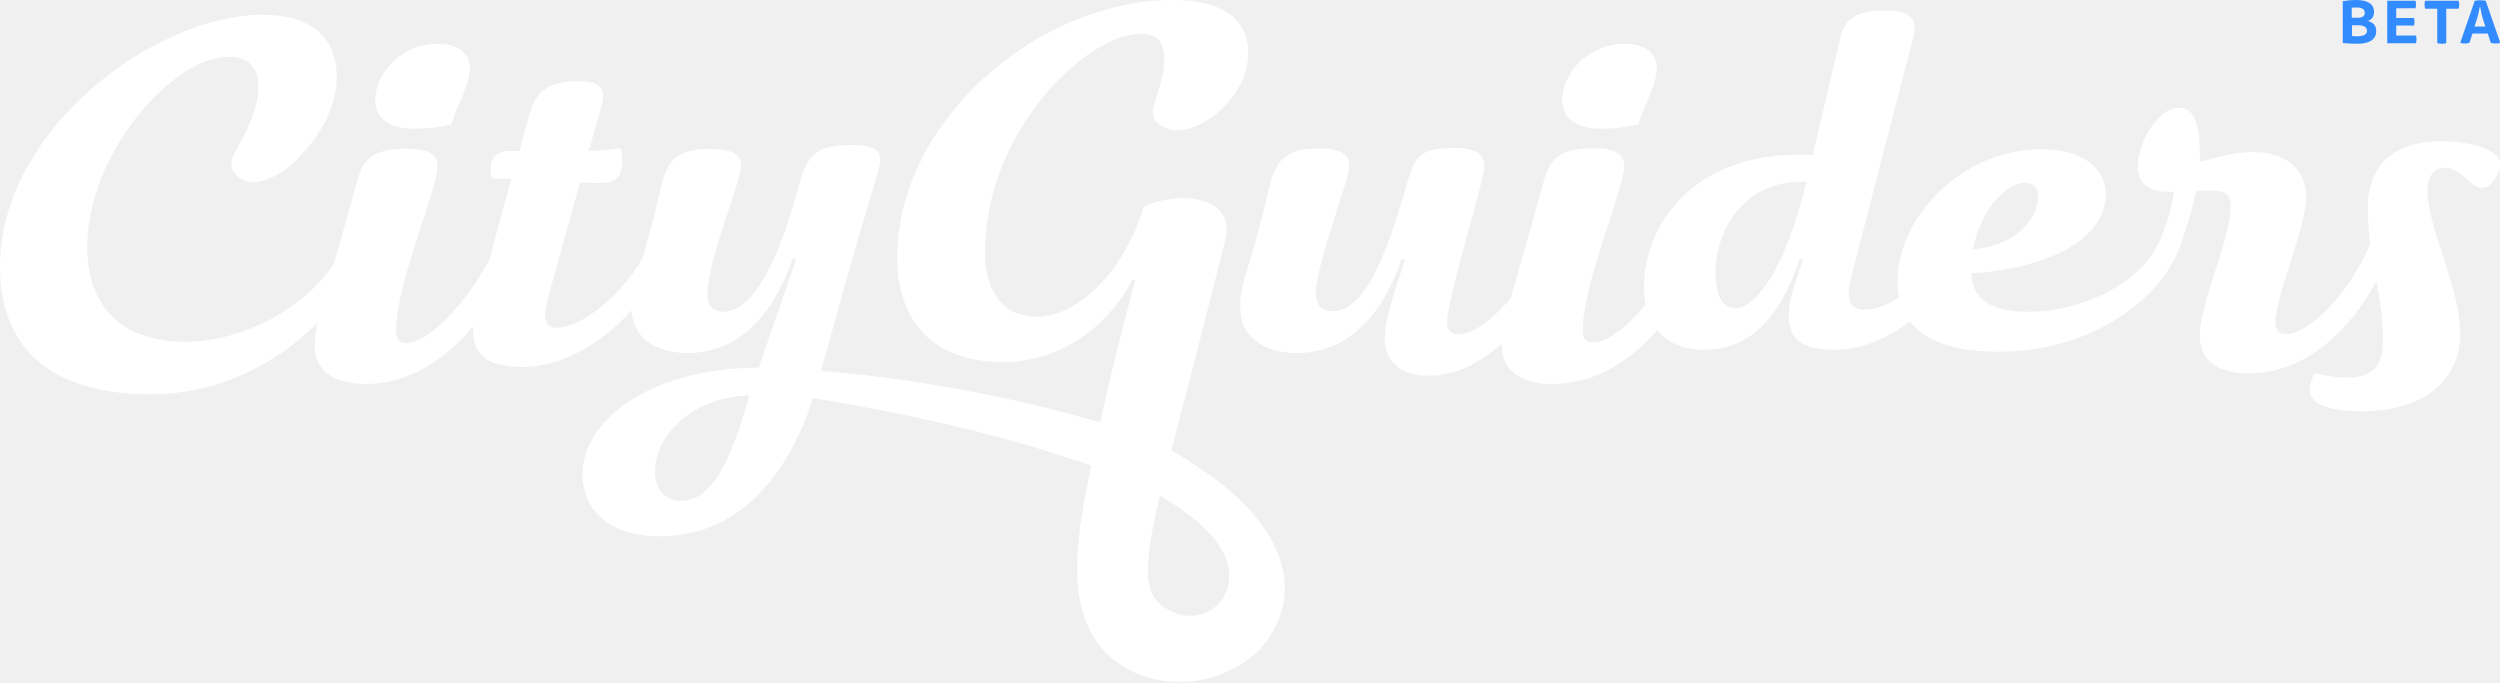
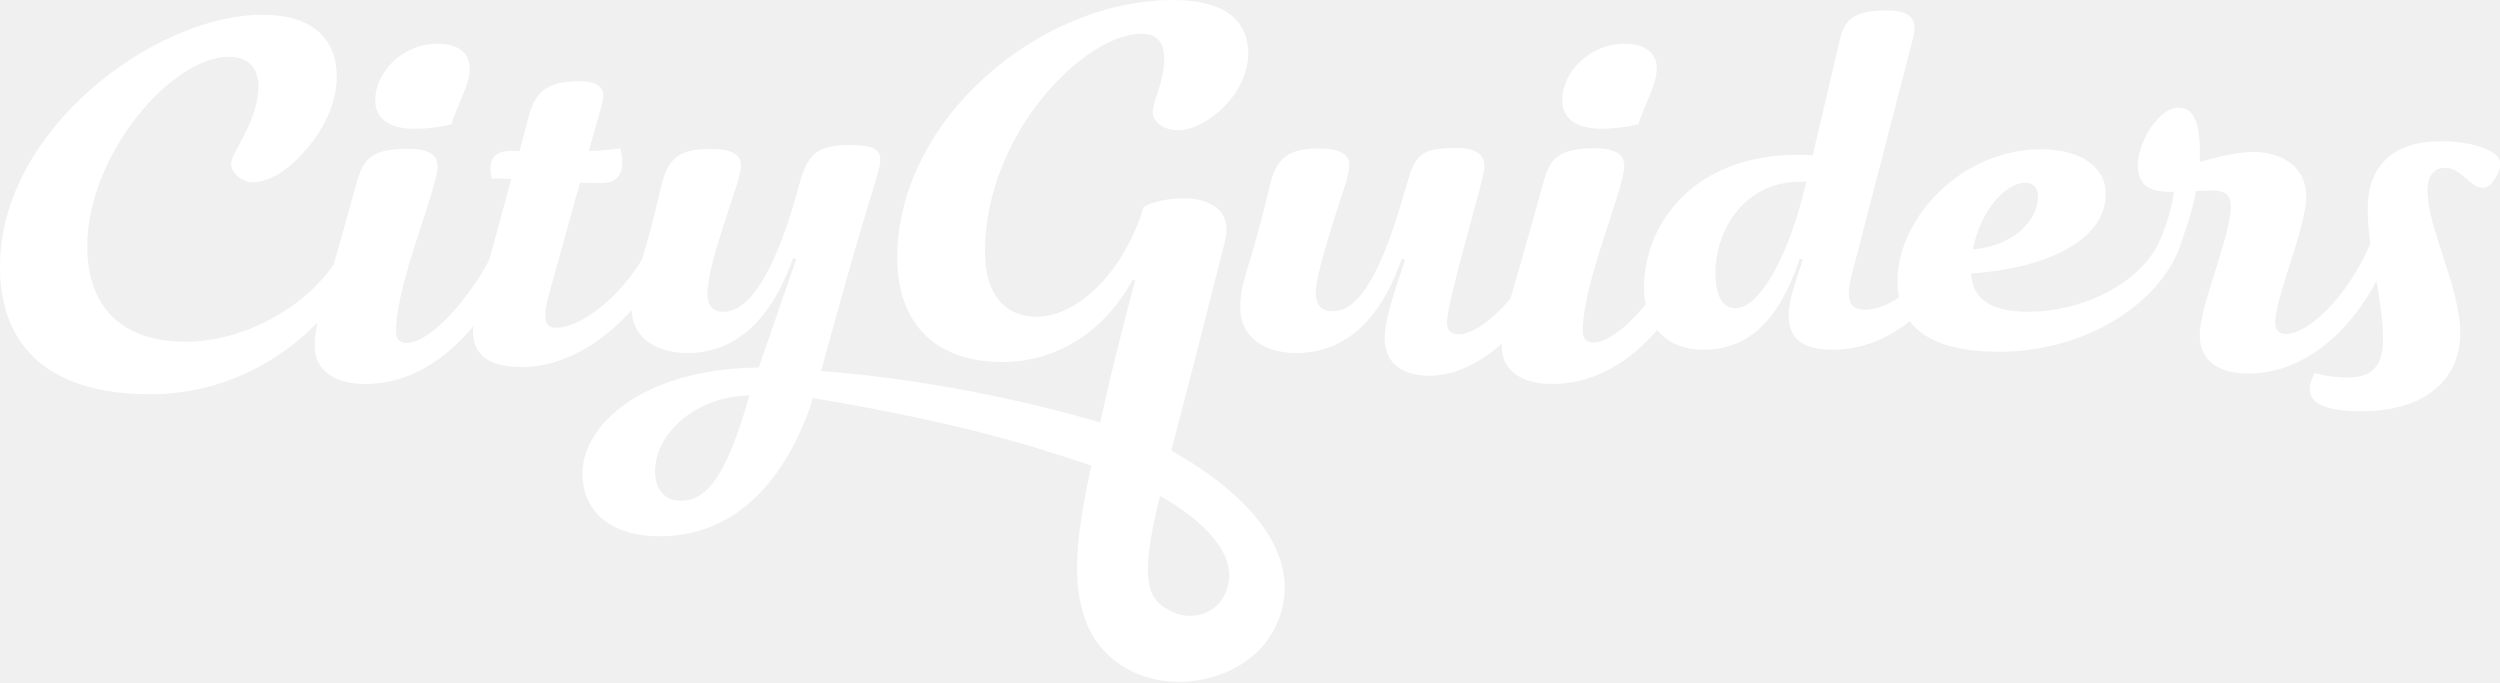
- <svg xmlns="http://www.w3.org/2000/svg" version="1.1" id="Layer_1" x="0px" y="0px" width="1000px" height="273px" viewBox="0 363.5 1000 273" enable-background="new 0 363.5 1000 273" xml:space="preserve">
-   <path fill="#FFFFFF" d="M165.6,415c5.9,0,10.7-0.8,15-1.8c1.9-7,7.3-15.6,7.3-22.3c0-5.7-4-9.9-12.9-9.9  c-13.9,0-24.9,11.2-24.9,22.7C150.1,410.6,155.4,415,165.6,415z" />
-   <path fill="#FFFFFF" d="M640.4,415c5.9,0,10.7-0.8,15-1.8c1.9-7,7.3-15.6,7.3-22.3c0-5.7-4-9.9-12.9-9.9  c-13.9,0-24.9,11.2-24.9,22.7C624.9,410.6,630.2,415,640.4,415z" />
-   <path fill="#FFFFFF" d="M477.2,510.3l8.2-32.2l0,0c2-7.9,3.6-14,4.3-17l0.3-1.3c0.5-1.6,0.6-3.2,0.6-4.6c0-9.7-9.7-12.4-17.1-12.4  c-5.9,0-12,1.3-16,3.4c-8.3,27.3-27.3,44-42.8,44c-12.8,0-20.7-9.1-20.7-25.9c0-48,40.4-87.3,62.4-87.3c6.4,0,9.3,3.2,9.3,10.2  c0,9.1-4.6,16.8-4.6,21.2c0,3.8,4.3,7.2,10.1,7.2c11.2,0,28.1-14.4,28.1-30.8c0-12.2-8.3-21.3-30.1-21.3  c-53.6,0-110.3,48-110.3,103.1c0,25.5,14.5,41.7,42.1,41.7c23.3,0,42-14,52-32.9l1.1,0.1c0,0-9,33.3-14,57  c-15.5-4.6-60.1-16.7-111.7-20.6l8.2-29.5c8.5-30.6,12.9-43.7,14.4-49.3l0.5-1.9c1.8-6.9,0-9.7-11.3-9.7c-13.7,0-17.2,3.8-20.6,16.1  l-1.1,4c-9.3,33-19.6,46.6-29,46.6c-4.6,0-6.5-2.6-6.5-6.9c0-14.4,13.4-44.5,13.4-51.7c0-4.5-4.1-6.5-11.8-6.5  c-11.3,0-17.2,2.2-20.1,14.8c-3.1,13.7-5.7,22.6-7.6,29.2c-8.8,14.8-24.1,27.5-34.5,27.5c-2.9,0-4.3-1.6-4.3-4.6  c0-2.6,0.6-5.9,2.1-11l11.8-42.5c2.7,0.2,5.4,0.2,8.3,0.2c4.9,0,8.6-1.9,8.6-8c0-1.8-0.2-3.7-0.8-5.9c-4,0.6-8.1,1-12.6,1.1  l4.8-16.9c0.5-1.9,1-3.5,1-4.9c0-3.8-2.4-6.1-9.4-6.1c-12.6,0-17.6,3.8-20.3,13.7l-3.8,14.2H204c-5.4,0-7.8,2.6-7.8,7.2  c0,1.1,0.2,2.4,0.5,3.8c2.7,0,5.3,0,7.8,0.2l-8.8,32.4c-8.8,16.5-24,33.2-33,33.2c-2.9,0-4.3-1.6-4.3-4.6  c0-19.6,16.6-56.5,16.6-66.2c0-5.7-6.1-6.9-12-6.9c-14.7,0-17.9,4.5-20.4,13.9l-1,3.5c-3.3,12.1-6,21.5-8.2,29  c-12.8,18.4-37.2,30.8-59.2,30.8c-25.4,0-39.3-13.9-39.3-38c0-37,33.8-76,56.7-76c7.8,0,11.8,4.5,11.8,12c0,5.6-2.1,12.4-5.7,19.3  l-1.4,2.7c-2.2,4.3-3.8,6.5-3.8,8.9c0,4.1,4.8,7.3,8.6,7.3c5.4,0,12.4-3.4,19.2-10.7l1.6-1.8c6.7-7.3,12.8-18.4,12.8-29.8  c0-14.7-9.3-24.7-29.7-24.7c-42.9,0-105,45.8-105,100.7c0,34.6,22.7,51.1,60,51.1c28.3,0,51.4-12.7,67-28.7  c-0.8,3.7-1.1,6.6-1.1,9.6c0,9.4,7.7,15,20.1,15c18.2,0,32.7-10.3,43.3-23.1c0,0.6-0.1,1.2-0.1,1.8c0,10.4,7.2,14.5,19.6,14.5  c17,0,32.6-10.2,43.8-22.7c0.6,11.6,10.5,17.1,22.5,17.1c17.2,0,32.7-10.9,42.1-38l1.3,0.5l-15,43.3c-46.6,0.5-70.5,23.1-70.5,42.4  c0,14.4,10.2,25.1,31.1,25.1c23.9,0,46.3-14.4,59.7-50.9l1.3-4.3v-0.1c62.4,10.4,91.3,20.4,111.4,27c-5.2,25.5-13.4,62.1,10.8,79.1  c20.4,14.3,49.9,6.5,60.8-10.9c13.1-20.8,5.7-48.5-39.6-74.2 M272.1,563.8c-5.7,0-10.1-4.1-10.1-11.8c0-15.2,16.5-30,37.7-30.3  C289.9,557.4,281,563.8,272.1,563.8z M489.5,602.1c-4.1,7.5-13.4,9.5-20.4,6.2c-9.5-4.5-14.1-10.3-5.1-46.5  C486.2,574.6,496.6,589.1,489.5,602.1z" />
-   <path fill="#FFFFFF" d="M998.6,425.7c-2.2-2.2-9.4-5.7-22.3-5.7c-17.6,0-29.2,8.6-29.2,26.8c0,5,0.4,9.6,1,14.2  c-9,21.2-24.8,36.1-33.7,36.1c-2.9,0-4.3-1.6-4.3-4.6c0-10.1,12.4-38.3,12.4-50.3c0-12.1-9.7-17.9-21.2-17.9c-8.3,0-16.9,2.9-21.4,4  c0.5-16.1-2.4-21.7-8.5-21.7c-8.1,0-16.3,14-16.3,23.1c0,7.8,4.8,11,14.5,10.5c-0.6,4.3-1.9,9.9-4,15.3l-1.1,2.9l0,0  c-7.2,18.3-31.6,29.8-53,29.8c-15.2,0-22.3-4.8-23.1-15.3c30.8-2.1,53.9-13.6,53.9-31.8c0-11.2-10.5-17.9-26-17.9  c-31.4,0-57.3,27.3-57.3,52.7c0,2.3,0.2,4.5,0.6,6.5c-4.7,3.3-9.5,5-13.7,5c-4.1,0-6.4-1.9-6.4-6.4c0-1.9,0.3-4.3,1.1-7.2l24.7-95.3  c0.3-1.4,0.5-2.7,0.5-3.8c0-4.8-3.4-7-11.3-7c-10.5,0-16.3,2.1-18.4,11l-11,46.9c-1.8-0.2-3.7-0.2-5.7-0.2  c-42.5,0-61.8,28.2-61.8,53.1c0,2.4,0.2,4.7,0.7,6.8c-7.3,8.8-15.3,15.2-20.9,15.2c-2.9,0-4.3-1.6-4.3-4.6  c0-19.6,16.6-56.5,16.6-66.2c0-5.7-6.1-6.9-12-6.9c-14.7,0-17.9,4.5-20.4,13.9l-1,3.5c-5.7,20.9-9.6,33.8-12.1,42.7  c-7.5,8.9-15.5,14.3-20.6,14.3c-2.9,0-4.8-1.3-4.8-4.6c0-8.1,12.1-48.4,14.2-58.1l0.5-2.2c1-4.6-0.5-9.6-10.5-9.6  c-13.6,0-16.6,1.9-19.8,12.9l-1.8,6.1C551.2,477,542.2,488,533,488c-4,0-6.7-2.2-6.7-7.3c0-5.1,3.2-16.6,8.5-33.2l1.4-4.5  c1-3.2,3.5-9.4,3.5-13.6c0-4.5-4.6-6.5-11.8-6.5c-11.3,0-17.2,2.6-20.1,15.2l-0.5,2.1c-7,30.2-11.2,35.3-11.2,46.3  c0,12.3,10.2,18.2,22.5,18.2c17.2,0,32.7-10.5,42.1-37.7l1.3,0.5c-4.1,12.6-8.1,23.1-8.1,31.6c0,9.1,6.5,14.7,17.7,14.7  c10.3,0,20.3-5,29.1-12.8c0,0.4,0,0.8,0,1.1c0,9.4,7.7,15,20.1,15c17.5,0,31.6-9.5,42.1-21.6c4,5,10.3,7.9,18.5,7.9  c18,0,30.2-11.7,38.5-36.4l1.3,0.3c-4.6,13.2-5.7,17.7-5.7,22.5c0,9.1,5.4,13.6,17.7,13.6c11.5,0,22-4.5,30.7-11.4  c6.4,8.5,19,12.2,35.4,12.2c38.1,0,66.1-22,72.9-42.8l0,0l0.9-2.7c2.6-7.3,4.3-13.2,5.3-18.7c1.8-0.2,3.8-0.3,6.4-0.3  c5.4,0,7.5,1.8,7.5,6.5c0,12-12.4,39.3-12.4,51.4c0,11,8.5,15.3,19.5,15.3c22.6,0,40.7-17.2,51.2-37c1.3,7.6,2.6,15.3,2.6,23.8  c0,12.3-6.7,14.8-14.2,14.8c-4.8,0-9.7-0.8-13.2-1.8c-1.1,2.4-1.9,4.6-1.9,6.4c0,5.7,6.1,8.9,20.9,8.9c25.2,0,39.3-12.8,39.3-31  c0-18.7-13.1-42.3-13.1-57.1c0-7,3.4-9.3,7-9.3c6.5,0,10.2,8,14.8,8c1.6,0,3-0.5,4.5-2.6c2.1-3,2.9-5.3,2.9-7  C1000,427.8,999.5,426.7,998.6,425.7z M810.1,436.6c3,0,5.1,1.8,5.1,5.7c0,8.5-8.9,19.6-26,20.9  C791.9,448.6,801.8,436.6,810.1,436.6z M722.2,437.6c-7.7,32.1-19.6,49.2-27.9,49.2c-4.3,0-8.1-3.2-8.1-14.5c0-16.1,11-36.1,34-36.1  h2.4L722.2,437.6z" />
-   <g>
-     <path fill="#328CFF" d="M947.2,371.9c2,0.6,3.3,1.7,3.3,4c0,3.7-3.3,5.1-7.4,5.1c-2.1,0-4.4-0.1-6-0.3V364c1.5-0.3,3.4-0.5,5.4-0.5   c4.1,0,7.1,1.3,7.1,4.7c0,1.9-0.9,3.2-2.4,3.6L947.2,371.9L947.2,371.9z M940.7,370.6h2.4c1.8,0,2.8-0.6,2.8-2   c0-1.5-1.2-2.1-3.3-2.1c-0.8,0-1.4,0-1.9,0.1V370.6z M940.7,377.9c0.6,0.1,1.5,0.1,2.4,0.1c2.3,0,3.7-0.7,3.7-2.2s-1.4-2.2-3.6-2.2   h-2.4v4.3H940.7z" />
-     <path fill="#328CFF" d="M966.2,363.8c0.1,0.3,0.2,0.9,0.2,1.5c0,0.6-0.1,1.2-0.2,1.5h-7.7v3.9h7.1c0.1,0.3,0.2,0.9,0.2,1.5   c0,0.6-0.1,1.2-0.2,1.5h-7.1v4h7.9c0.1,0.3,0.2,0.9,0.2,1.5c0,0.6-0.1,1.3-0.2,1.6h-11.5v-17H966.2z" />
-     <path fill="#328CFF" d="M978.5,367v13.7c-0.3,0.2-0.9,0.3-1.8,0.3s-1.5-0.1-1.8-0.3V367h-4.8c-0.1-0.3-0.3-1-0.3-1.6   s0.1-1.3,0.3-1.6h13.3c0.1,0.3,0.3,0.9,0.3,1.6c0,0.7-0.1,1.3-0.3,1.6H978.5z" />
-     <path fill="#328CFF" d="M995.1,376.9H989l-1.2,3.7c-0.4,0.2-1.1,0.3-1.9,0.3c-0.9,0-1.4-0.1-1.8-0.3l5.8-16.8   c0.5-0.1,1.3-0.2,2.2-0.2s1.7,0.1,2.2,0.2l5.8,16.8c-0.3,0.2-1,0.3-1.9,0.3s-1.5-0.1-1.9-0.3L995.1,376.9z M994.1,374l-0.9-2.8   c-0.5-1.5-0.8-3.2-1.1-4.9h-0.2c-0.3,1.8-0.7,3.6-1.2,5l-0.9,2.8h4.3V374z" />
-   </g>
+ <svg xmlns="http://www.w3.org/2000/svg" version="1.1" id="Layer_1" x="0px" y="0px" width="1000px" height="273px" viewBox="250 114 1000 273" enable-background="new 250 114 1000 273" xml:space="preserve">
+   <path fill="#FFFFFF" d="M415.6,165.5c5.9,0,10.7-0.8,15-1.8c1.9-7,7.3-15.6,7.3-22.3c0-5.7-4-9.9-12.9-9.9  c-13.9,0-24.9,11.2-24.9,22.7C400.1,161.1,405.4,165.5,415.6,165.5z" />
+   <path fill="#FFFFFF" d="M890.4,165.5c5.9,0,10.7-0.8,15-1.8c1.9-7,7.3-15.6,7.3-22.3c0-5.7-4-9.9-12.9-9.9  c-13.9,0-24.9,11.2-24.9,22.7C874.9,161.1,880.2,165.5,890.4,165.5z" />
+   <path fill="#FFFFFF" d="M727.2,260.8l8.2-32.2l0,0c2-7.9,3.6-14,4.3-17l0.3-1.3c0.5-1.6,0.6-3.2,0.6-4.6c0-9.7-9.7-12.4-17.1-12.4  c-5.9,0-12,1.3-16,3.4c-8.3,27.3-27.3,44-42.8,44c-12.8,0-20.7-9.1-20.7-25.9c0-48,40.4-87.3,62.4-87.3c6.4,0,9.3,3.2,9.3,10.2  c0,9.1-4.6,16.8-4.6,21.2c0,3.8,4.3,7.2,10.1,7.2c11.2,0,28.1-14.4,28.1-30.8c0-12.2-8.3-21.3-30.1-21.3  c-53.6,0-110.3,48-110.3,103.1c0,25.5,14.5,41.7,42.1,41.7c23.3,0,42-14,52-32.9l1.1,0.1c0,0-9,33.3-14,57  c-15.5-4.6-60.1-16.7-111.7-20.6l8.2-29.5c8.5-30.6,12.9-43.7,14.4-49.3l0.5-1.9c1.8-6.9,0-9.7-11.3-9.7c-13.7,0-17.2,3.8-20.6,16.1  l-1.1,4c-9.3,33-19.6,46.6-29,46.6c-4.6,0-6.5-2.6-6.5-6.9c0-14.4,13.4-44.5,13.4-51.7c0-4.5-4.1-6.5-11.8-6.5  c-11.3,0-17.2,2.2-20.1,14.8c-3.1,13.7-5.7,22.6-7.6,29.2c-8.8,14.8-24.1,27.5-34.5,27.5c-2.9,0-4.3-1.6-4.3-4.6  c0-2.6,0.6-5.9,2.1-11L482,187c2.7,0.2,5.4,0.2,8.3,0.2c4.9,0,8.6-1.9,8.6-8c0-1.8-0.2-3.7-0.8-5.9c-4,0.6-8.1,1-12.6,1.1l4.8-16.9  c0.5-1.9,1-3.5,1-4.9c0-3.8-2.4-6.1-9.4-6.1c-12.6,0-17.6,3.8-20.3,13.7l-3.8,14.2H454c-5.4,0-7.8,2.6-7.8,7.2  c0,1.1,0.2,2.4,0.5,3.8c2.7,0,5.3,0,7.8,0.2l-8.8,32.4c-8.8,16.5-24,33.2-33,33.2c-2.9,0-4.3-1.6-4.3-4.6  c0-19.6,16.6-56.5,16.6-66.2c0-5.7-6.1-6.9-12-6.9c-14.7,0-17.9,4.5-20.4,13.9l-1,3.5c-3.3,12.1-6,21.5-8.2,29  c-12.8,18.4-37.2,30.8-59.2,30.8c-25.4,0-39.3-13.9-39.3-38c0-37,33.8-76,56.7-76c7.8,0,11.8,4.5,11.8,12c0,5.6-2.1,12.4-5.7,19.3  l-1.4,2.7c-2.2,4.3-3.8,6.5-3.8,8.9c0,4.1,4.8,7.3,8.6,7.3c5.4,0,12.4-3.4,19.2-10.7l1.6-1.8c6.7-7.3,12.8-18.4,12.8-29.8  c0-14.7-9.3-24.7-29.7-24.7c-42.9,0-105,45.8-105,100.7c0,34.6,22.7,51.1,60,51.1c28.3,0,51.4-12.7,67-28.7  c-0.8,3.7-1.1,6.6-1.1,9.6c0,9.4,7.7,15,20.1,15c18.2,0,32.7-10.3,43.3-23.1c0,0.6-0.1,1.2-0.1,1.8c0,10.4,7.2,14.5,19.6,14.5  c17,0,32.6-10.2,43.8-22.7c0.6,11.6,10.5,17.1,22.5,17.1c17.2,0,32.7-10.9,42.1-38l1.3,0.5l-15,43.3c-46.6,0.5-70.5,23.1-70.5,42.4  c0,14.4,10.2,25.1,31.1,25.1c23.9,0,46.3-14.4,59.7-50.9l1.3-4.3v-0.1c62.4,10.4,91.3,20.4,111.4,27c-5.2,25.5-13.4,62.1,10.8,79.1  c20.4,14.3,49.9,6.5,60.8-10.9c13.1-20.8,5.7-48.5-39.6-74.2 M522.1,314.3c-5.7,0-10.1-4.1-10.1-11.8c0-15.2,16.5-30,37.7-30.3  C539.9,307.9,531,314.3,522.1,314.3z M739.5,352.6c-4.1,7.5-13.4,9.5-20.4,6.2c-9.5-4.5-14.1-10.3-5.1-46.5  C736.2,325.1,746.6,339.6,739.5,352.6z" />
+   <path fill="#FFFFFF" d="M1248.6,176.2c-2.2-2.2-9.4-5.7-22.3-5.7c-17.6,0-29.2,8.6-29.2,26.8c0,5,0.4,9.6,1,14.2  c-9,21.2-24.8,36.1-33.7,36.1c-2.9,0-4.3-1.6-4.3-4.6c0-10.1,12.4-38.3,12.4-50.3c0-12.1-9.7-17.9-21.2-17.9c-8.3,0-16.9,2.9-21.4,4  c0.5-16.1-2.4-21.7-8.5-21.7c-8.1,0-16.3,14-16.3,23.1c0,7.8,4.8,11,14.5,10.5c-0.6,4.3-1.9,9.9-4,15.3l-1.1,2.9l0,0  c-7.2,18.3-31.6,29.8-53,29.8c-15.2,0-22.3-4.8-23.1-15.3c30.8-2.1,53.9-13.6,53.9-31.8c0-11.2-10.5-17.9-26-17.9  c-31.4,0-57.3,27.3-57.3,52.7c0,2.3,0.2,4.5,0.6,6.5c-4.7,3.3-9.5,5-13.7,5c-4.1,0-6.4-1.9-6.4-6.4c0-1.9,0.3-4.3,1.1-7.2l24.7-95.3  c0.3-1.4,0.5-2.7,0.5-3.8c0-4.8-3.4-7-11.3-7c-10.5,0-16.3,2.1-18.4,11l-11,46.9c-1.8-0.2-3.7-0.2-5.7-0.2  c-42.5,0-61.8,28.2-61.8,53.1c0,2.4,0.2,4.7,0.7,6.8C901,244.6,893,251,887.4,251c-2.9,0-4.3-1.6-4.3-4.6  c0-19.6,16.6-56.5,16.6-66.2c0-5.7-6.1-6.9-12-6.9c-14.7,0-17.9,4.5-20.4,13.9l-1,3.5c-5.7,20.9-9.6,33.8-12.1,42.7  c-7.5,8.9-15.5,14.3-20.6,14.3c-2.9,0-4.8-1.3-4.8-4.6c0-8.1,12.1-48.4,14.2-58.1l0.5-2.2c1-4.6-0.5-9.6-10.5-9.6  c-13.6,0-16.6,1.9-19.8,12.9l-1.8,6.1c-10.2,35.3-19.2,46.3-28.4,46.3c-4,0-6.7-2.2-6.7-7.3c0-5.1,3.2-16.6,8.5-33.2l1.4-4.5  c1-3.2,3.5-9.4,3.5-13.6c0-4.5-4.6-6.5-11.8-6.5c-11.3,0-17.2,2.6-20.1,15.2l-0.5,2.1c-7,30.2-11.2,35.3-11.2,46.3  c0,12.3,10.2,18.2,22.5,18.2c17.2,0,32.7-10.5,42.1-37.7l1.3,0.5c-4.1,12.6-8.1,23.1-8.1,31.6c0,9.1,6.5,14.7,17.7,14.7  c10.3,0,20.3-5,29.1-12.8c0,0.4,0,0.8,0,1.1c0,9.4,7.7,15,20.1,15c17.5,0,31.6-9.5,42.1-21.6c4,5,10.3,7.9,18.5,7.9  c18,0,30.2-11.7,38.5-36.4l1.3,0.3c-4.6,13.2-5.7,17.7-5.7,22.5c0,9.1,5.4,13.6,17.7,13.6c11.5,0,22-4.5,30.7-11.4  c6.4,8.5,19,12.2,35.4,12.2c38.1,0,66.1-22,72.9-42.8l0,0l0.9-2.7c2.6-7.3,4.3-13.2,5.3-18.7c1.8-0.2,3.8-0.3,6.4-0.3  c5.4,0,7.5,1.8,7.5,6.5c0,12-12.4,39.3-12.4,51.4c0,11,8.5,15.3,19.5,15.3c22.6,0,40.7-17.2,51.2-37c1.3,7.6,2.6,15.3,2.6,23.8  c0,12.3-6.7,14.8-14.2,14.8c-4.8,0-9.7-0.8-13.2-1.8c-1.1,2.4-1.9,4.6-1.9,6.4c0,5.7,6.1,8.9,20.9,8.9c25.2,0,39.3-12.8,39.3-31  c0-18.7-13.1-42.3-13.1-57.1c0-7,3.4-9.3,7-9.3c6.5,0,10.2,8,14.8,8c1.6,0,3-0.5,4.5-2.6c2.1-3,2.9-5.3,2.9-7  C1250,178.3,1249.5,177.2,1248.6,176.2z M1060.1,187.1c3,0,5.1,1.8,5.1,5.7c0,8.5-8.9,19.6-26,20.9  C1041.9,199.1,1051.8,187.1,1060.1,187.1z M972.2,188.1c-7.7,32.1-19.6,49.2-27.9,49.2c-4.3,0-8.1-3.2-8.1-14.5  c0-16.1,11-36.1,34-36.1h2.4L972.2,188.1z" />
</svg>
